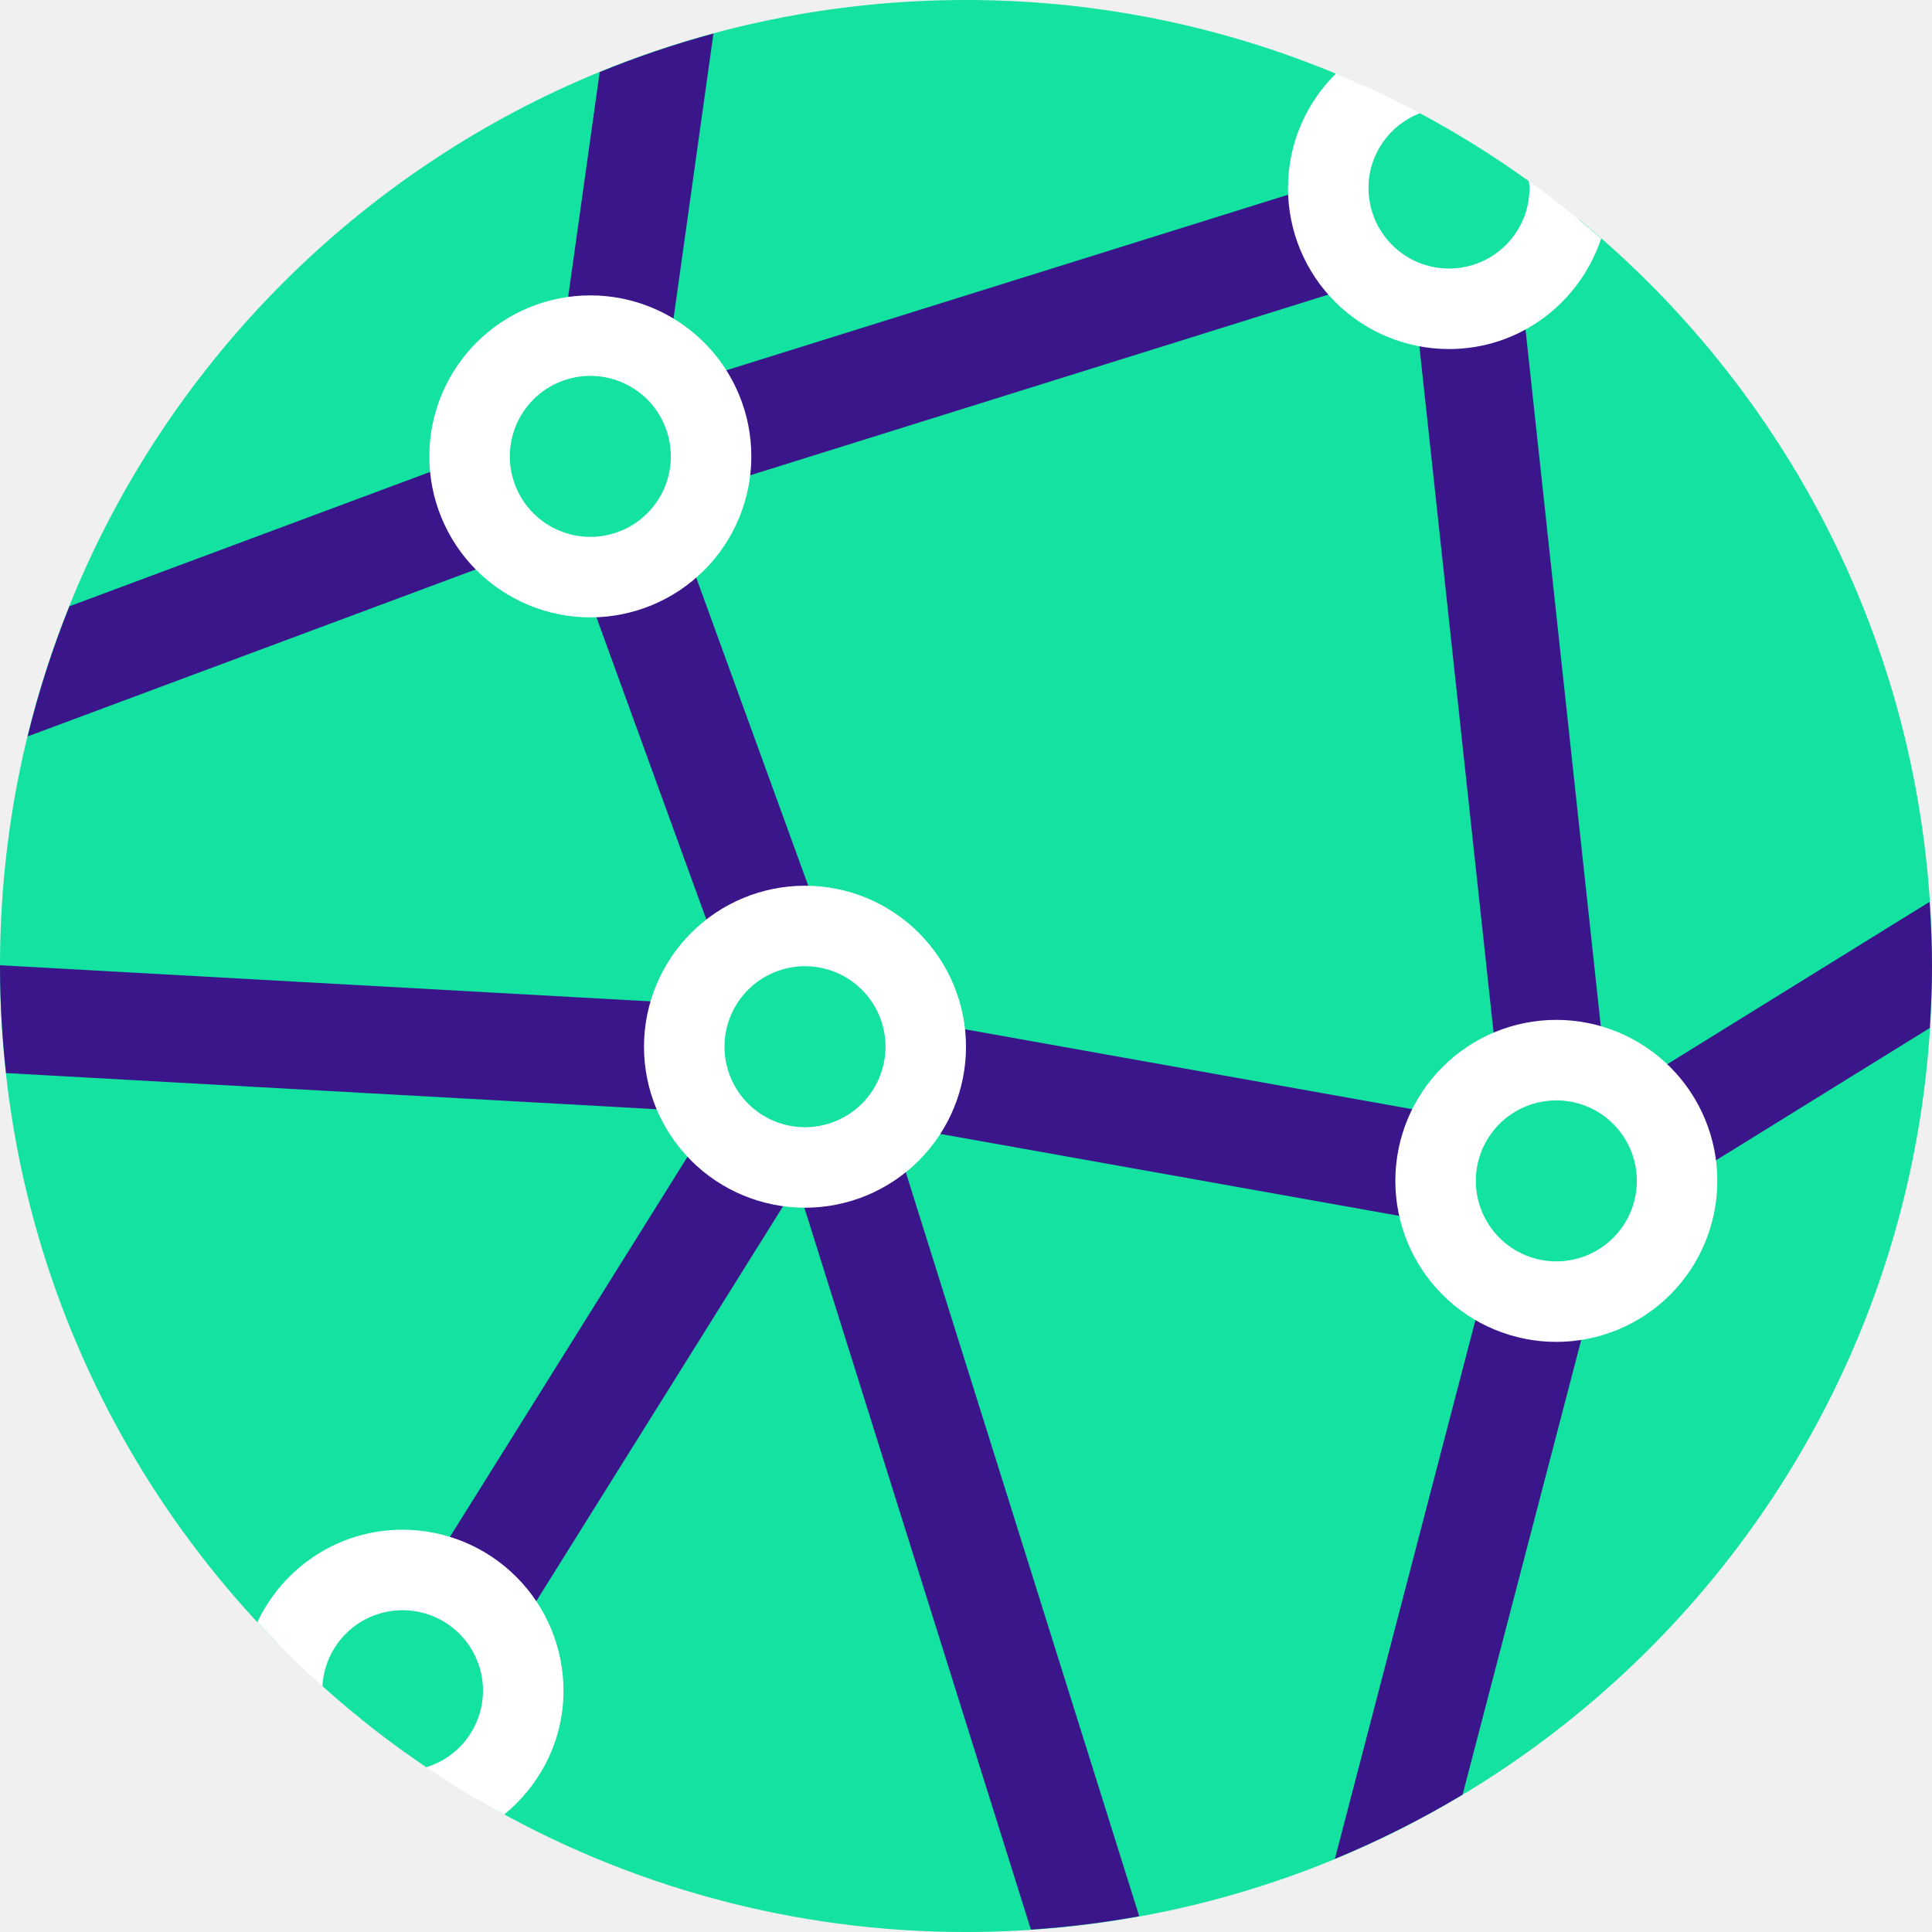
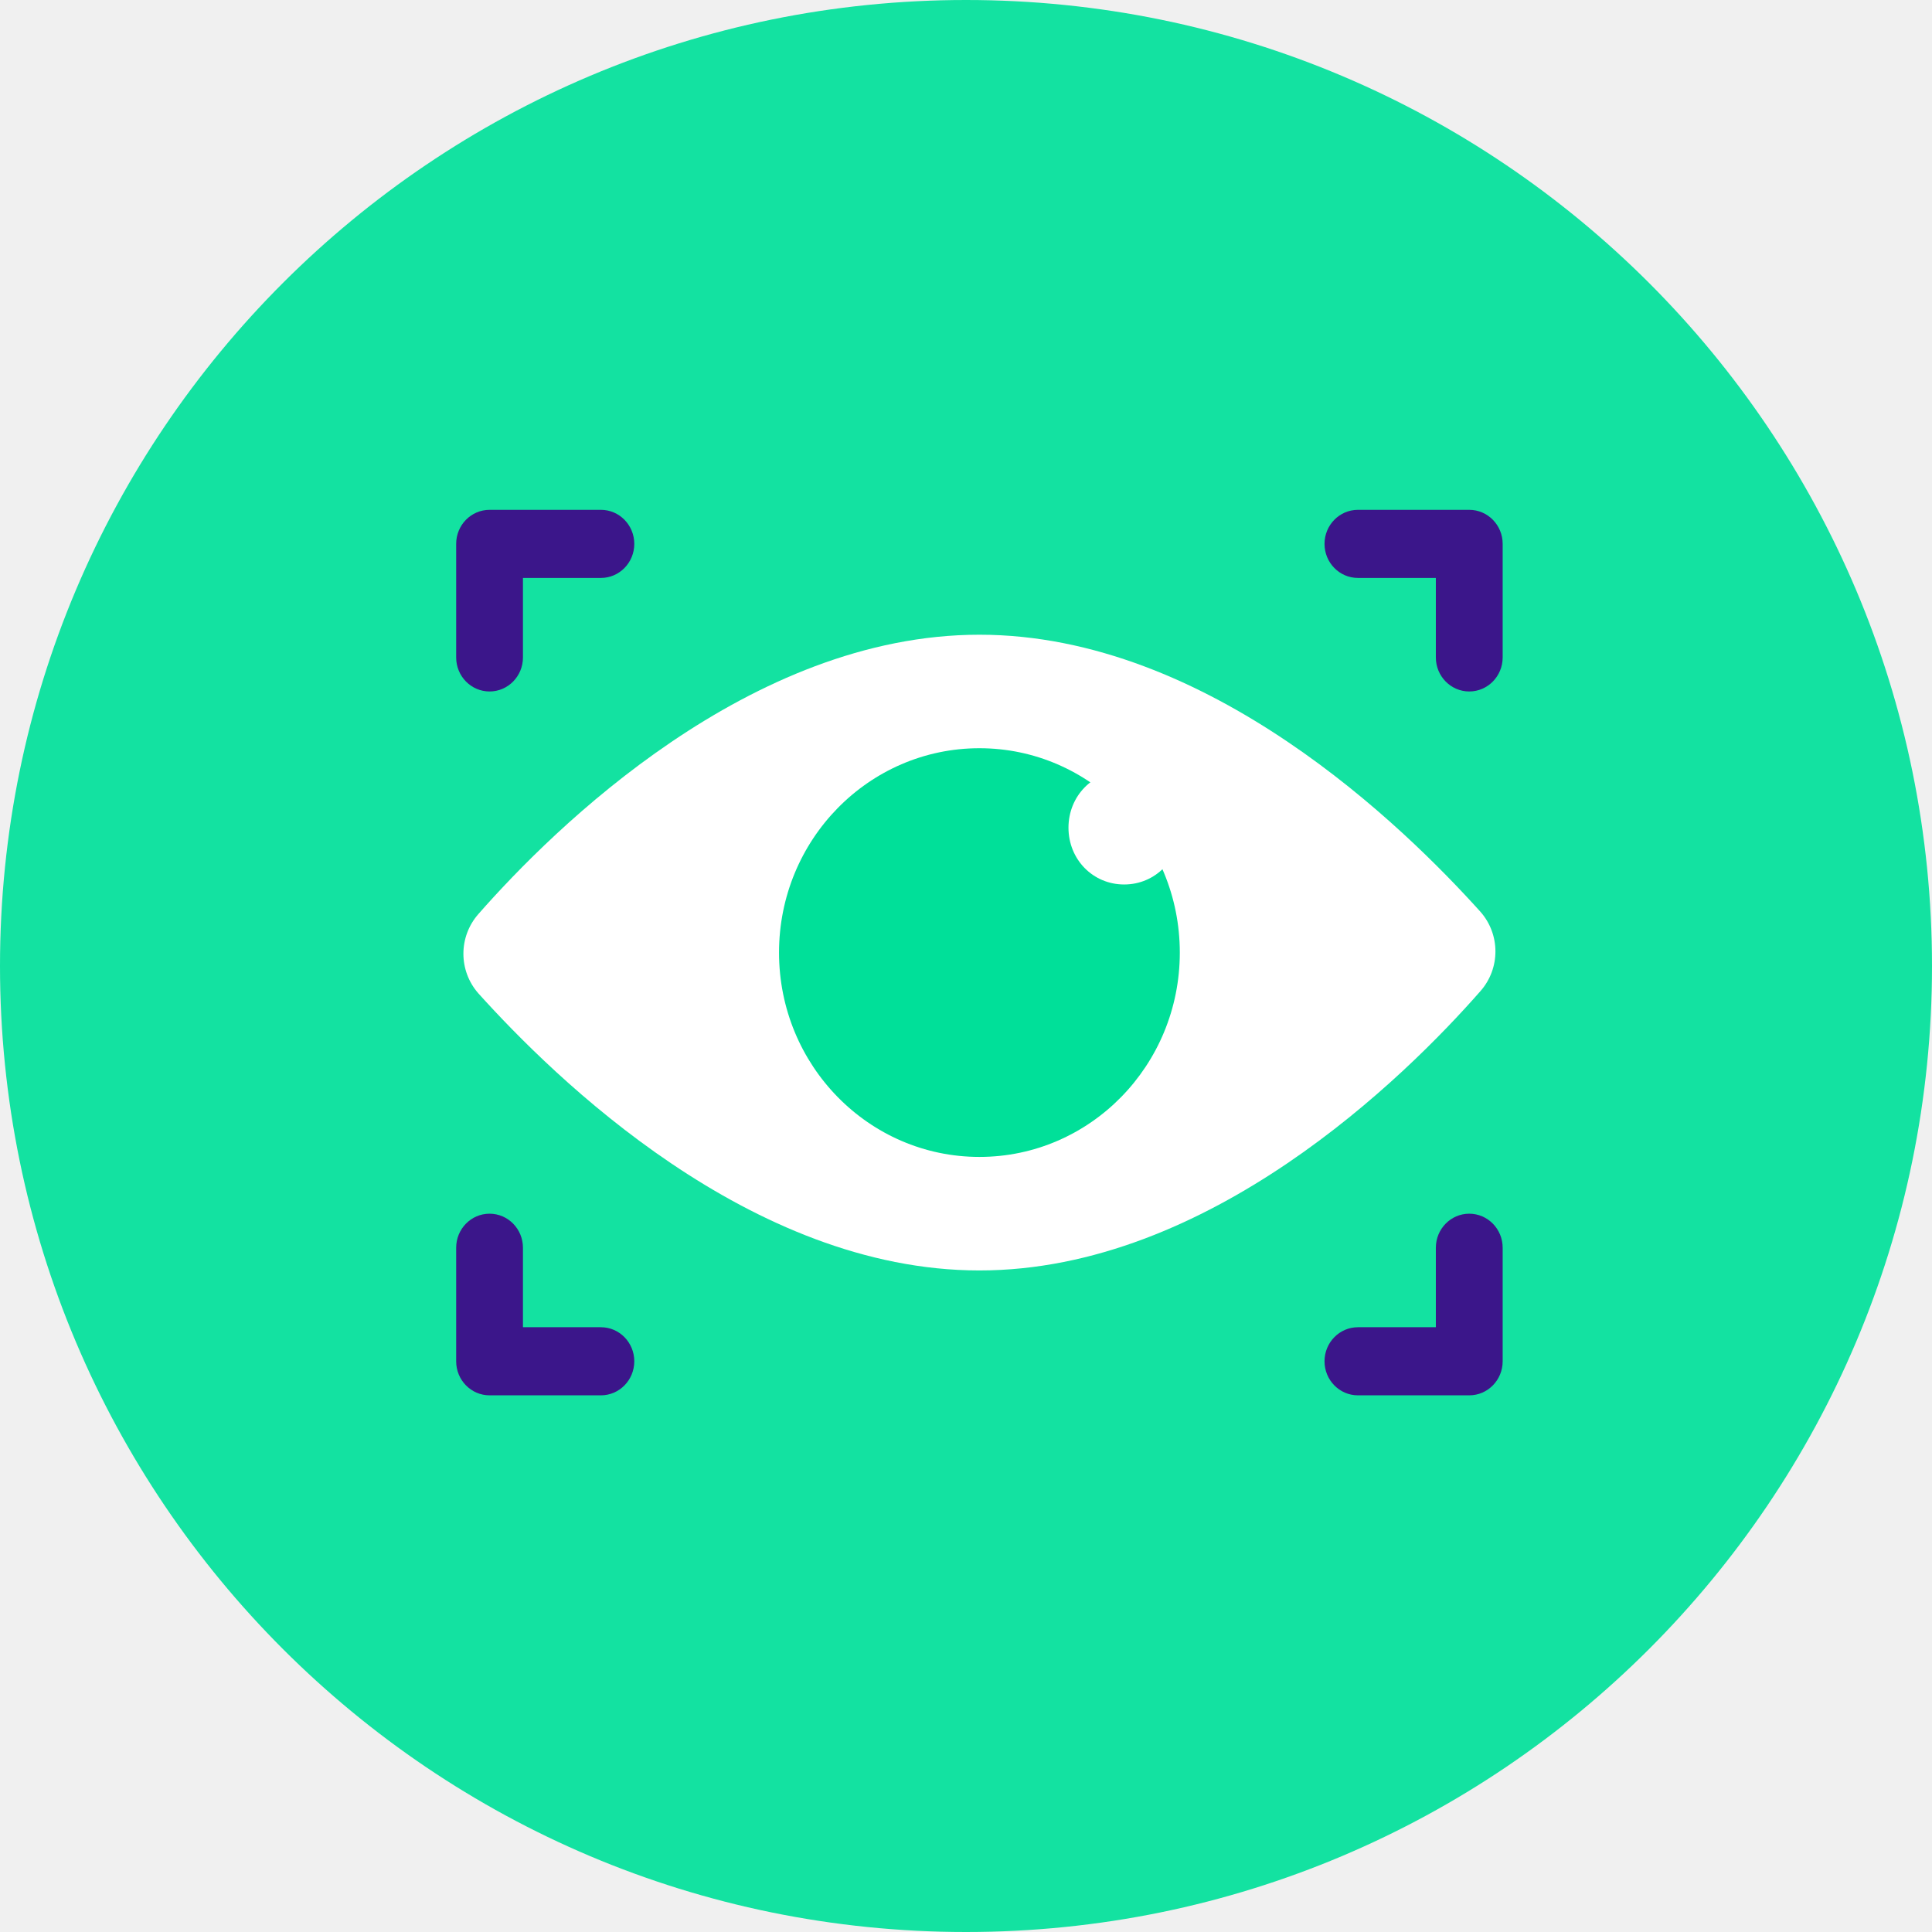
<svg xmlns="http://www.w3.org/2000/svg" width="72" height="72" viewBox="0 0 72 72" fill="none">
-   <path d="M36 72C29.627 72.007 23.367 70.314 17.867 67.095C18.525 66.636 19.063 66.024 19.434 65.313C19.806 64.601 20 63.811 20 63.008C20 61.682 19.473 60.41 18.535 59.472C17.598 58.535 16.326 58.008 15 58.008C13.987 58.01 12.998 58.32 12.165 58.897C11.332 59.474 10.695 60.292 10.338 61.24C3.948 54.742 0 45.834 0 36C0 16.118 16.118 0 36 0C41.28 0 46.29 1.146 50.808 3.19C49.712 4.105 49 5.466 49 7.008C49 8.334 49.527 9.606 50.465 10.543C51.402 11.481 52.674 12.008 54 12.008C56.356 12.008 58.318 10.373 58.847 8.18C66.877 14.783 72 24.793 72 36C72 55.882 55.882 72 36 72Z" fill="#13E2A1" />
-   <path d="M27.307 39.492C27.247 40.595 26.29 41.428 25.2 41.378L0.225 39.99C0.077 38.665 0.002 37.333 0 36L0 35.972L25.42 37.384C25.682 37.398 25.939 37.464 26.176 37.578C26.413 37.692 26.625 37.851 26.8 38.047C26.976 38.243 27.11 38.471 27.197 38.719C27.284 38.967 27.322 39.23 27.307 39.492ZM24.73 14.53L53.714 5.472C53.996 5.383 54.294 5.359 54.587 5.4C54.88 5.44 55.16 5.546 55.407 5.708C55.907 6.036 56.234 6.571 56.299 7.166L59.956 41.008L71.91 33.608C71.963 34.4 72 35.196 72 36C72 36.777 71.966 37.545 71.917 38.31L60.043 45.66L54.507 66.88C52.982 67.795 51.391 68.596 49.747 69.275L55.827 45.97L33.205 41.93L42.455 71.412C41.132 71.652 39.787 71.819 38.419 71.91L29.7 44.126L17.005 64.44C16.815 64.744 16.546 64.991 16.227 65.155C15.907 65.318 15.55 65.393 15.192 65.37C14.604 64.953 14.028 64.519 13.466 64.068C13.256 63.506 13.271 62.868 13.614 62.321L28.097 39.148L21.12 19.958L1.03 27.444C1.436 25.778 1.96 24.16 2.588 22.594L20.493 15.924L22.348 2.688C23.73 2.121 25.146 1.641 26.588 1.251L24.728 14.531L24.73 14.53ZM31.796 37.614L56.036 41.944L52.584 10.016L24.906 18.666L31.796 37.614Z" fill="#3B168A" />
-   <path d="M64 44.008C64 45.599 63.368 47.126 62.242 48.251C61.117 49.376 59.591 50.008 58 50.008C56.408 50.008 54.882 49.376 53.757 48.251C52.632 47.126 52 45.599 52 44.008C52 42.417 52.632 40.891 53.757 39.766C54.882 38.64 56.408 38.008 58 38.008C59.591 38.008 61.117 38.64 62.242 39.766C63.368 40.891 64 42.417 64 44.008ZM54 13.008C52.408 13.008 50.882 12.376 49.757 11.251C48.632 10.126 48 8.6 48 7.008C48 5.338 48.685 3.828 49.788 2.74C53.393 4.24 56.731 6.317 59.67 8.888C58.877 11.275 56.653 13.008 54 13.008ZM30 45.008C28.409 45.008 26.882 44.376 25.757 43.251C24.632 42.126 24 40.599 24 39.008C24 37.417 24.632 35.891 25.757 34.766C26.882 33.64 28.409 33.008 30 33.008C31.591 33.008 33.117 33.64 34.242 34.766C35.368 35.891 36 37.417 36 39.008C36 40.599 35.368 42.126 34.242 43.251C33.117 44.376 31.591 45.008 30 45.008ZM16 17.008C16 16.22 16.155 15.44 16.457 14.712C16.758 13.984 17.2 13.323 17.757 12.766C18.314 12.208 18.976 11.767 19.704 11.465C20.432 11.163 21.212 11.008 22 11.008C22.788 11.008 23.568 11.163 24.296 11.465C25.024 11.767 25.685 12.208 26.242 12.766C26.8 13.323 27.242 13.984 27.543 14.712C27.845 15.44 28 16.22 28 17.008C28 18.599 27.368 20.126 26.242 21.251C25.117 22.376 23.591 23.008 22 23.008C20.409 23.008 18.882 22.376 17.757 21.251C16.632 20.126 16 18.599 16 17.008ZM9.59 60.455C10.55 58.423 12.603 57.008 15 57.008C16.591 57.008 18.117 57.64 19.242 58.766C20.368 59.891 21 61.417 21 63.008C21 64.878 20.128 66.525 18.788 67.625C15.354 65.749 12.247 63.328 9.59 60.455Z" fill="white" />
-   <path d="M15 60.008C15.796 60.008 16.559 60.324 17.121 60.886C17.684 61.449 18 62.212 18 63.008C17.999 63.647 17.792 64.269 17.412 64.782C17.031 65.295 16.496 65.673 15.885 65.86C14.529 64.942 13.237 63.933 12.017 62.84C12.057 62.076 12.389 61.356 12.944 60.829C13.499 60.303 14.235 60.008 15 60.008ZM30 42.008C29.204 42.008 28.441 41.692 27.879 41.129C27.316 40.566 27 39.803 27 39.008C27 38.212 27.316 37.449 27.879 36.886C28.441 36.324 29.204 36.008 30 36.008C30.796 36.008 31.559 36.324 32.121 36.886C32.684 37.449 33 38.212 33 39.008C33 39.803 32.684 40.566 32.121 41.129C31.559 41.692 30.796 42.008 30 42.008ZM25 17.008C25 17.402 24.922 17.792 24.772 18.156C24.621 18.52 24.4 18.851 24.121 19.129C23.843 19.408 23.512 19.629 23.148 19.779C22.784 19.93 22.394 20.008 22 20.008C21.606 20.008 21.216 19.93 20.852 19.779C20.488 19.629 20.157 19.408 19.879 19.129C19.6 18.851 19.379 18.52 19.229 18.156C19.078 17.792 19 17.402 19 17.008C19 16.212 19.316 15.449 19.879 14.886C20.441 14.324 21.204 14.008 22 14.008C22.796 14.008 23.559 14.324 24.121 14.886C24.684 15.449 25 16.212 25 17.008ZM58 47.008C57.204 47.008 56.441 46.692 55.879 46.129C55.316 45.566 55 44.803 55 44.008C55 43.212 55.316 42.449 55.879 41.886C56.441 41.324 57.204 41.008 58 41.008C58.796 41.008 59.559 41.324 60.121 41.886C60.684 42.449 61 43.212 61 44.008C61 44.803 60.684 45.566 60.121 46.129C59.559 46.692 58.796 47.008 58 47.008ZM57 7.008C57 7.803 56.684 8.566 56.121 9.129C55.559 9.692 54.796 10.008 54 10.008C53.204 10.008 52.441 9.692 51.879 9.129C51.316 8.566 51 7.803 51 7.008C51 5.736 51.795 4.655 52.913 4.218C54.321 4.971 55.677 5.817 56.973 6.75C56.981 6.836 57 6.92 57 7.008Z" fill="#13E2A1" />
+   <path d="M36 0C55.882 0 72 16.118 72 36C72 55.882 55.882 72 36 72C16.118 72 0 55.882 0 36C0 16.118 16.118 0 36 0V0Z" fill="#13E2A1" />
+   <path d="M55.17 33.977C55.917 34.823 55.917 36.092 55.17 36.938C52.349 40.154 45.047 47.346 36.5 47.346C27.953 47.346 20.651 40.154 17.83 37.023C17.083 36.177 17.083 34.908 17.83 34.062C20.651 30.846 27.953 23.654 36.5 23.654C45.047 23.654 52.349 30.846 55.17 33.977Z" fill="white" />
+   <path d="M36.5 43.115C40.625 43.115 43.968 39.706 43.968 35.5C43.968 31.294 40.625 27.884 36.5 27.884C32.376 27.884 29.032 31.294 29.032 35.5C29.032 39.706 32.376 43.115 36.5 43.115Z" fill="#00E099" />
+   <path d="M41.894 32.962C43.056 32.962 43.968 32.031 43.968 30.846C43.968 29.662 43.056 28.731 41.894 28.731C40.732 28.731 39.819 29.662 39.819 30.846C39.819 32.031 40.732 32.962 41.894 32.962Z" fill="white" />
+   <path fill-rule="evenodd" clip-rule="evenodd" d="M17 20.269C17 19.568 17.557 19 18.245 19H22.394C23.081 19 23.638 19.568 23.638 20.269C23.638 20.97 23.081 21.538 22.394 21.538H19.489V24.5C19.489 25.201 18.932 25.769 18.245 25.769C17.557 25.769 17 25.201 17 24.5V20.269Z" fill="#3B168A" />
+   <path fill-rule="evenodd" clip-rule="evenodd" d="M18.245 45.231C18.932 45.231 19.489 45.799 19.489 46.5V49.462H22.394C23.081 49.462 23.638 50.03 23.638 50.731C23.638 51.432 23.081 52 22.394 52H18.245C17.557 52 17 51.432 17 50.731V46.5C17 45.799 17.557 45.231 18.245 45.231Z" fill="#3B168A" />
+   <path fill-rule="evenodd" clip-rule="evenodd" d="M49.361 20.269C49.361 19.568 49.919 19 50.606 19H54.755C55.442 19 56 19.568 56 20.269V24.5C56 25.201 55.442 25.769 54.755 25.769C54.068 25.769 53.51 25.201 53.51 24.5V21.538H50.606C49.919 21.538 49.361 20.97 49.361 20.269Z" fill="#3B168A" />
+   <path fill-rule="evenodd" clip-rule="evenodd" d="M54.755 45.231C55.442 45.231 56 45.799 56 46.5V50.731C56 51.432 55.442 52 54.755 52H50.606C49.919 52 49.361 51.432 49.361 50.731C49.361 50.03 49.919 49.462 50.606 49.462H53.51V46.5C53.51 45.799 54.068 45.231 54.755 45.231Z" fill="#3B168A" />
</svg>
